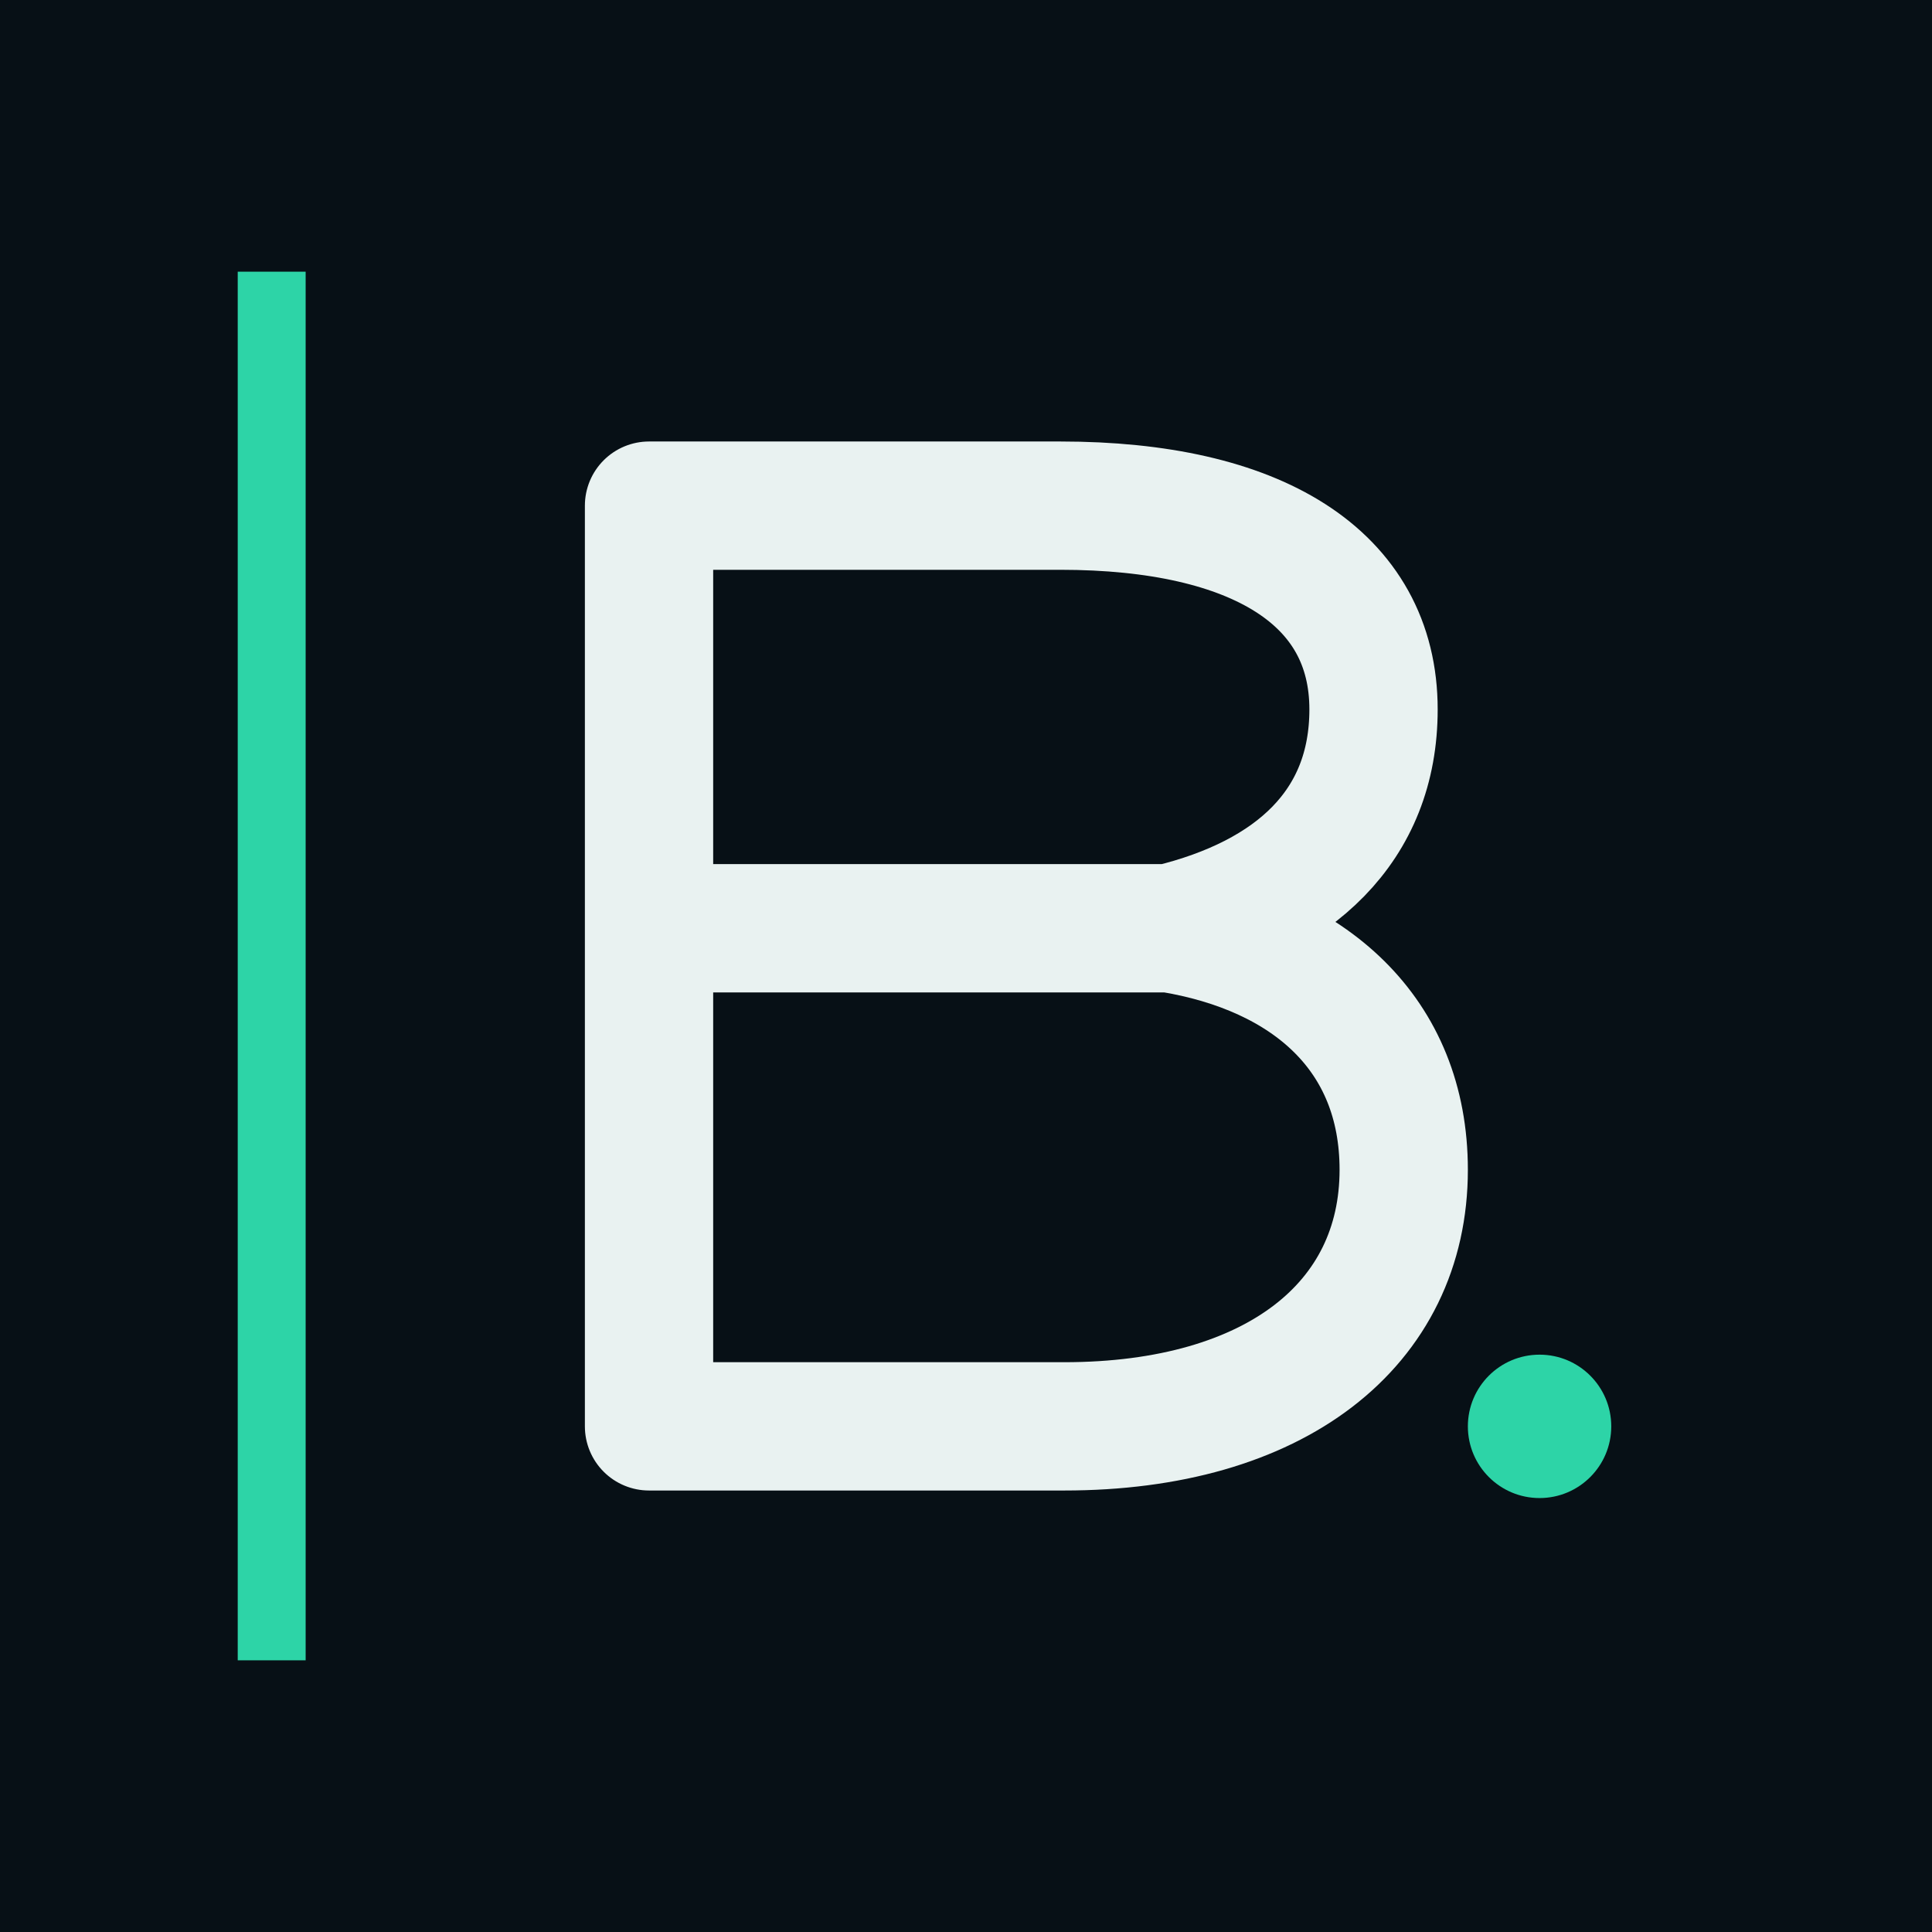
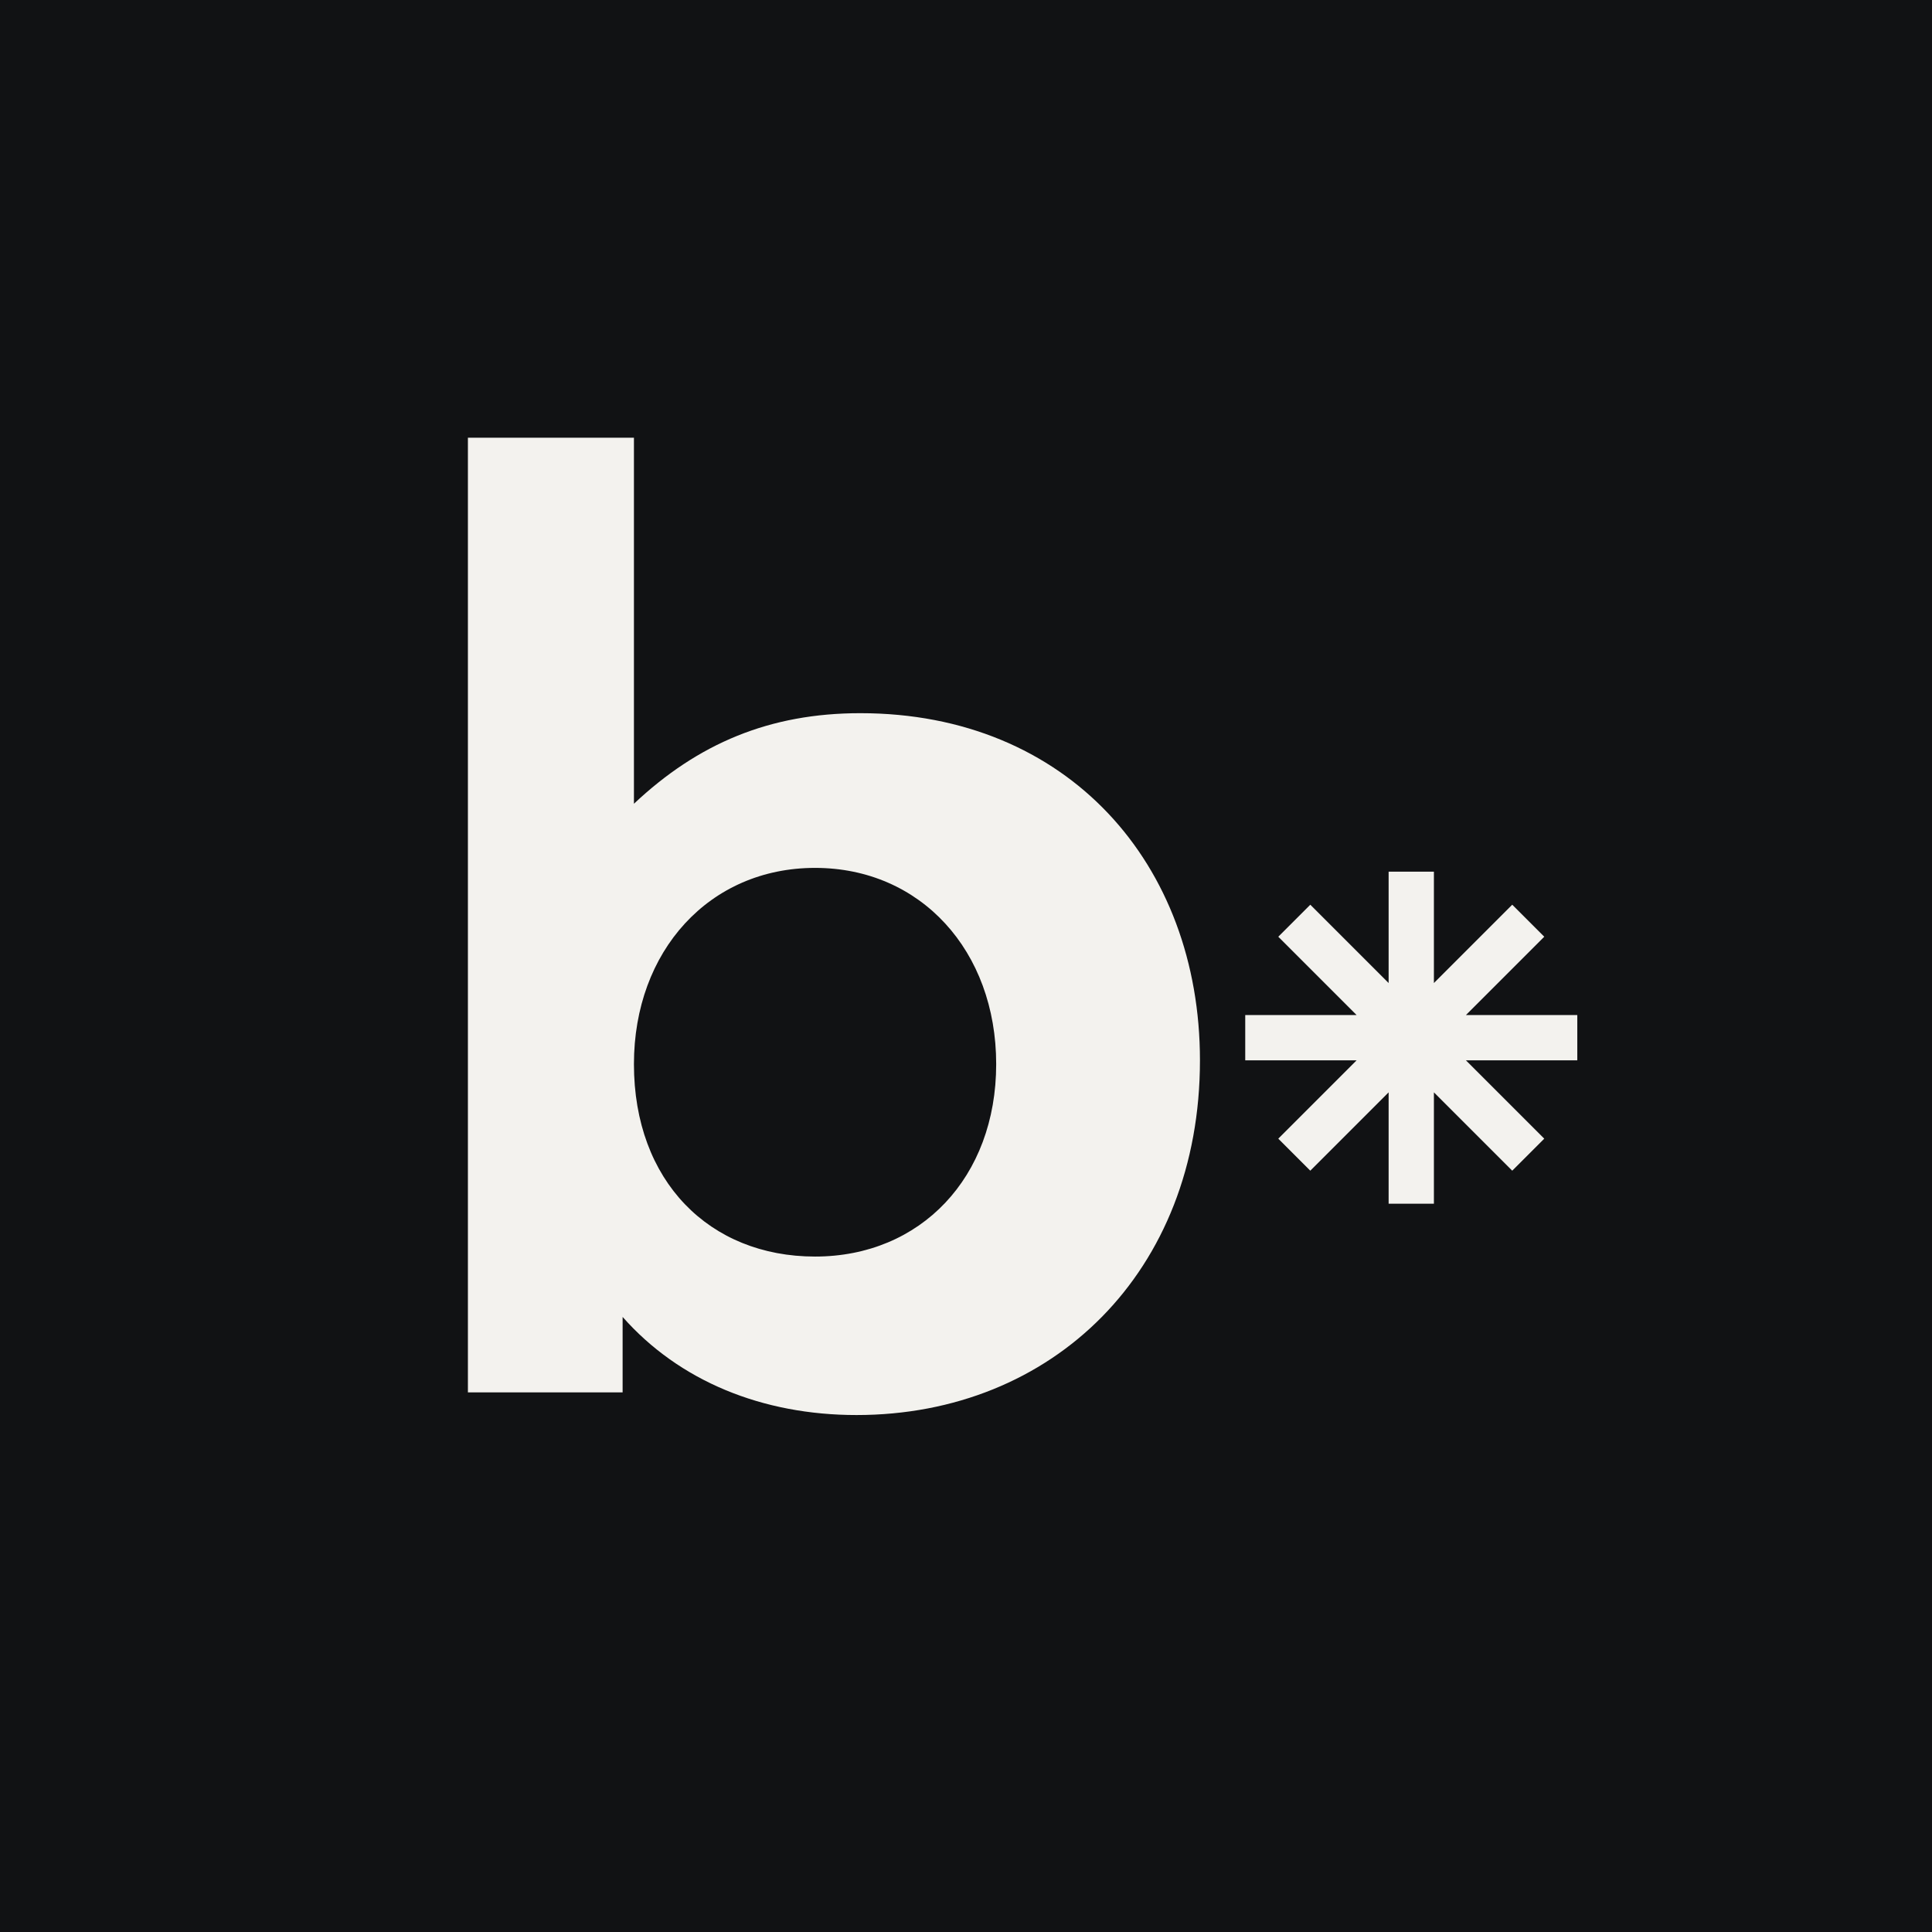
- <svg xmlns="http://www.w3.org/2000/svg" viewBox="0 0 512 512" width="32" height="32">
-   <rect width="512" height="512" fill="#071016" />
-   <path d="M72 72V440" fill="none" stroke="#2DD4A7" stroke-width="18" />
-   <path d="M172 134V378H282C338 378 372 351 372 310C372 274 347 252 310 246C343 238 364 219 364 188C364 153 333 134 281 134H172ZM172 246H294" fill="none" stroke="#E9F2F1" stroke-width="34" stroke-linecap="square" stroke-linejoin="round" />
-   <circle cx="408" cy="378" r="19" fill="#2DD4A7" />
+ <svg xmlns="http://www.w3.org/2000/svg" viewBox="0 0 512 512" width="64" height="64">
+   <rect width="512" height="512" fill="#111214" />
+   <path d="M124 116h44v97c17-16 36-24 60-24 55 0 90 40 90 92 0 56-39 94-91 94-25 0-47-9-62-26v20h-41V116Zm44 166c0 31 20 51 48 51s48-21 48-51-20-52-48-52-48 22-48 52Z" fill="#f3f2ee" fill-rule="evenodd" />
+   <path d="M374 231v88M330 275h88M343 244l62 62M343 306l62-62" fill="none" stroke="#f3f2ee" stroke-width="12" />
</svg>
